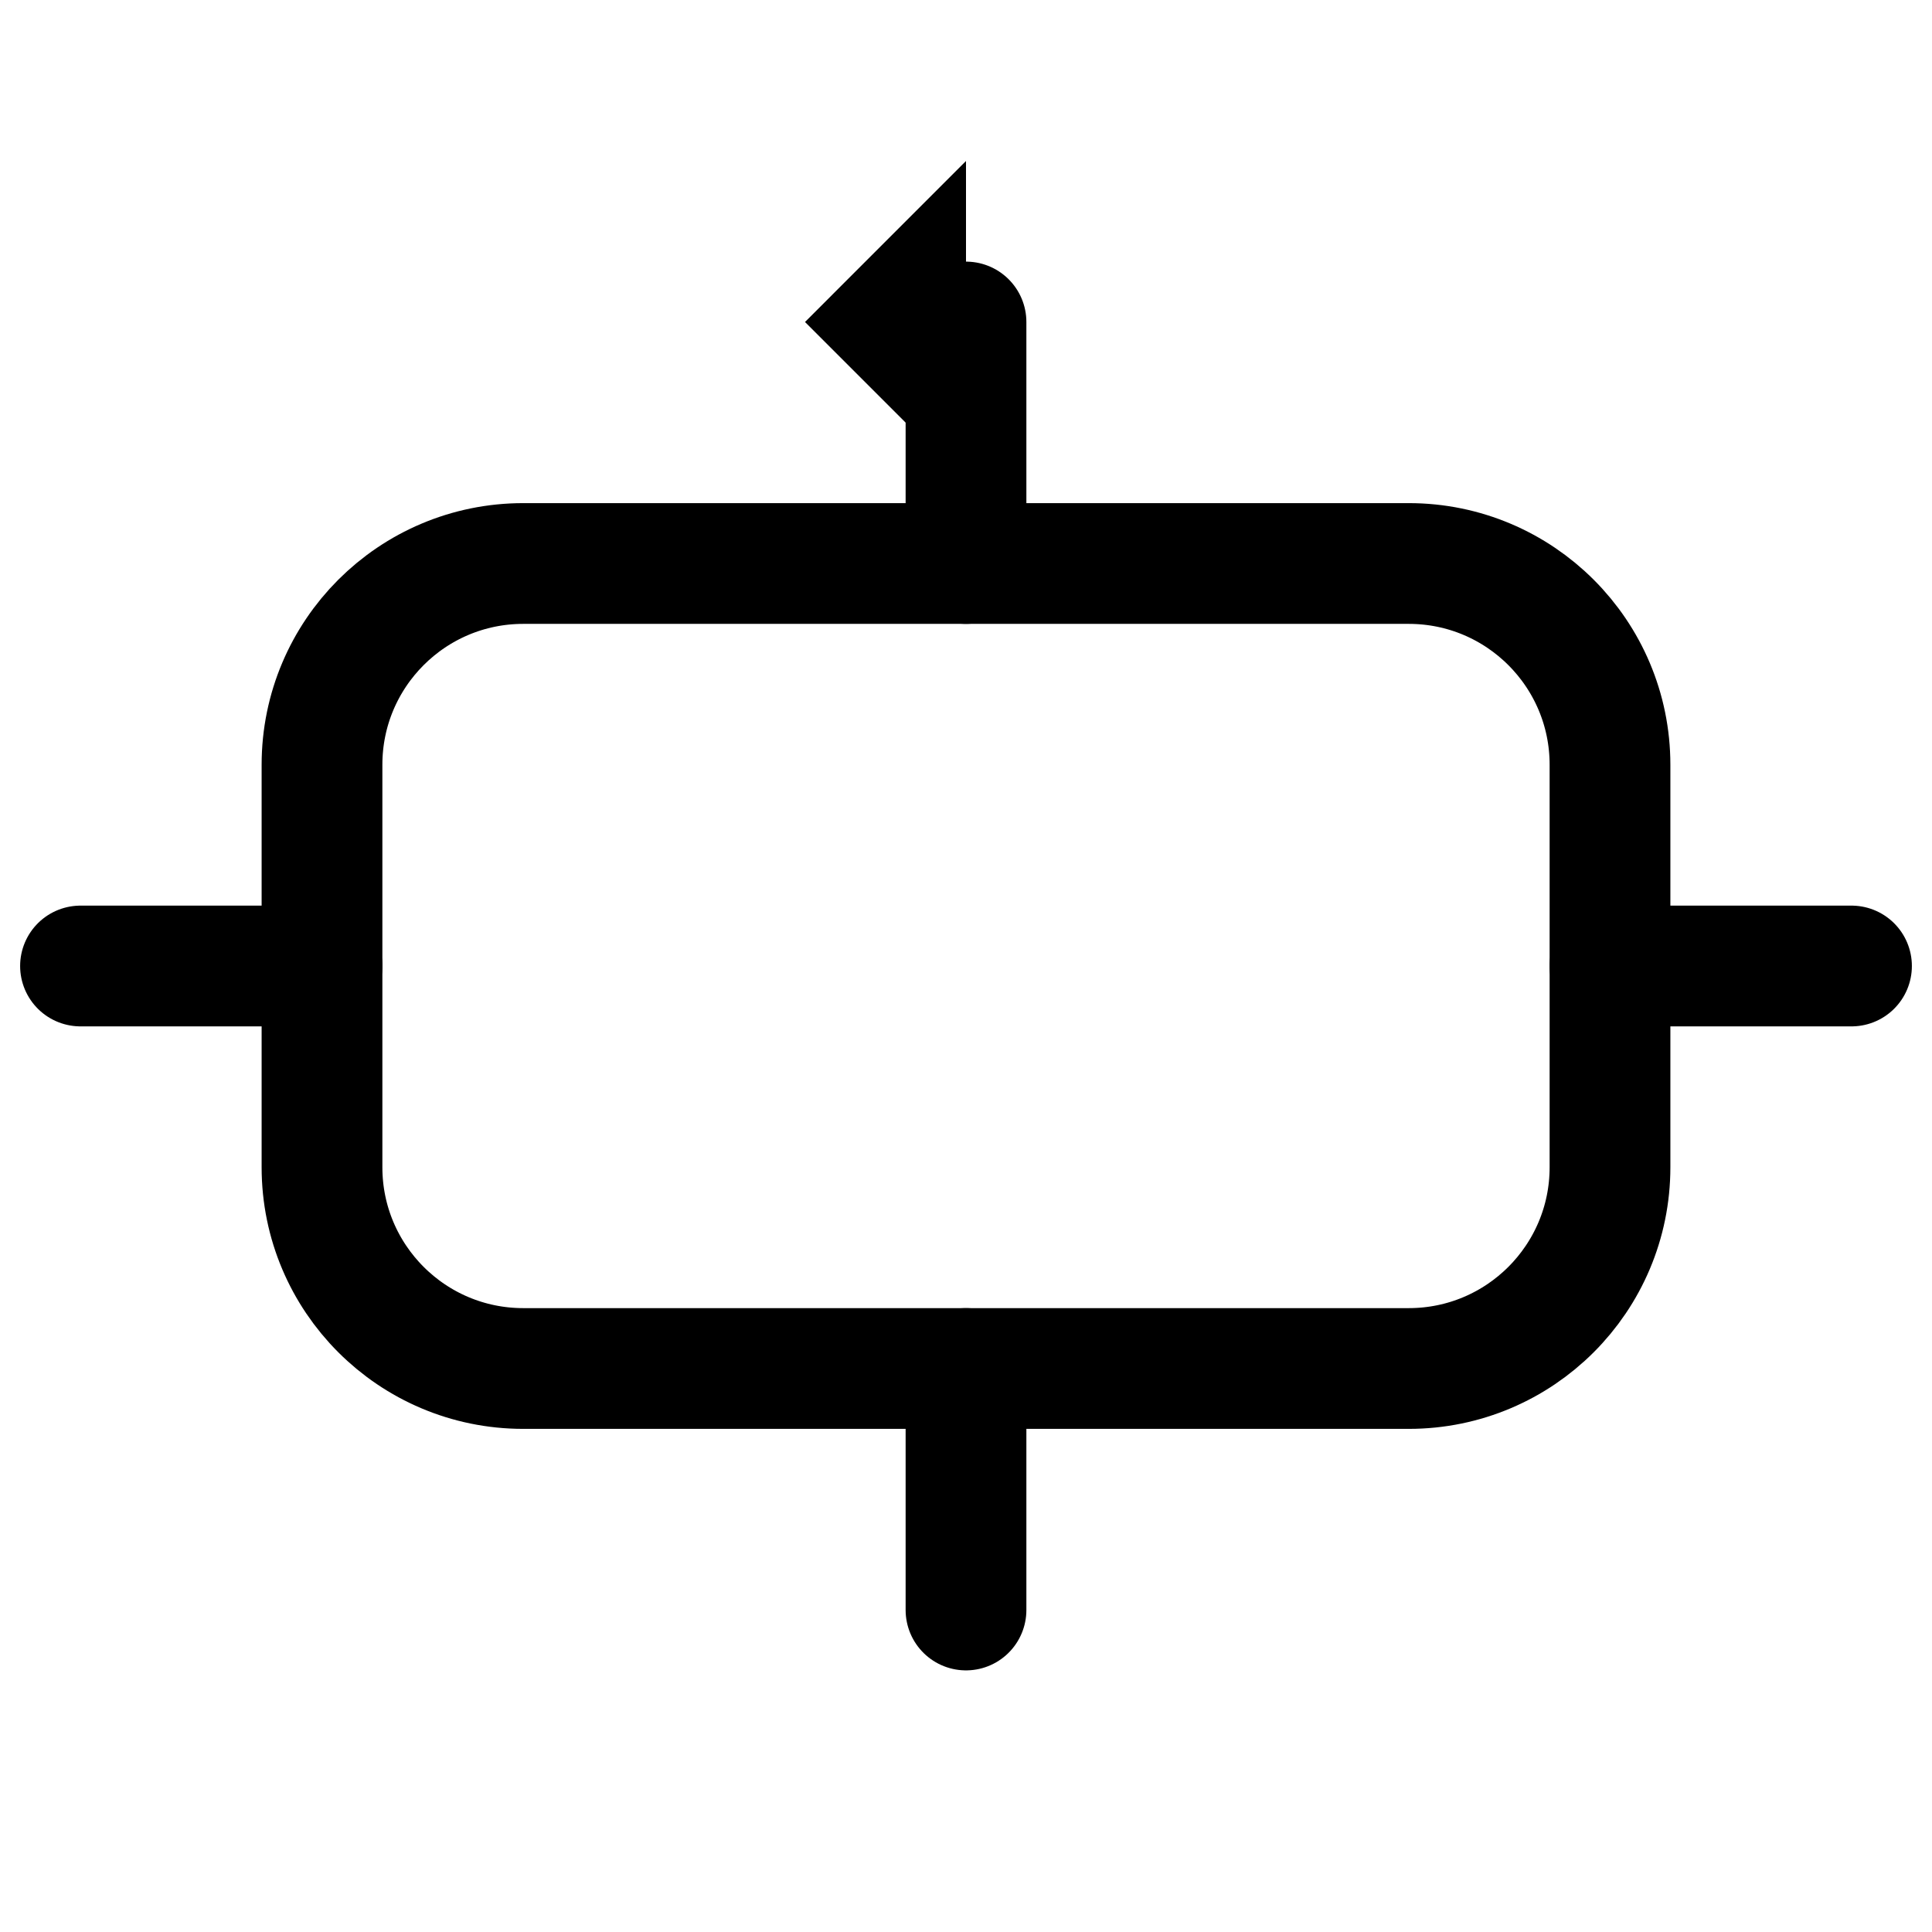
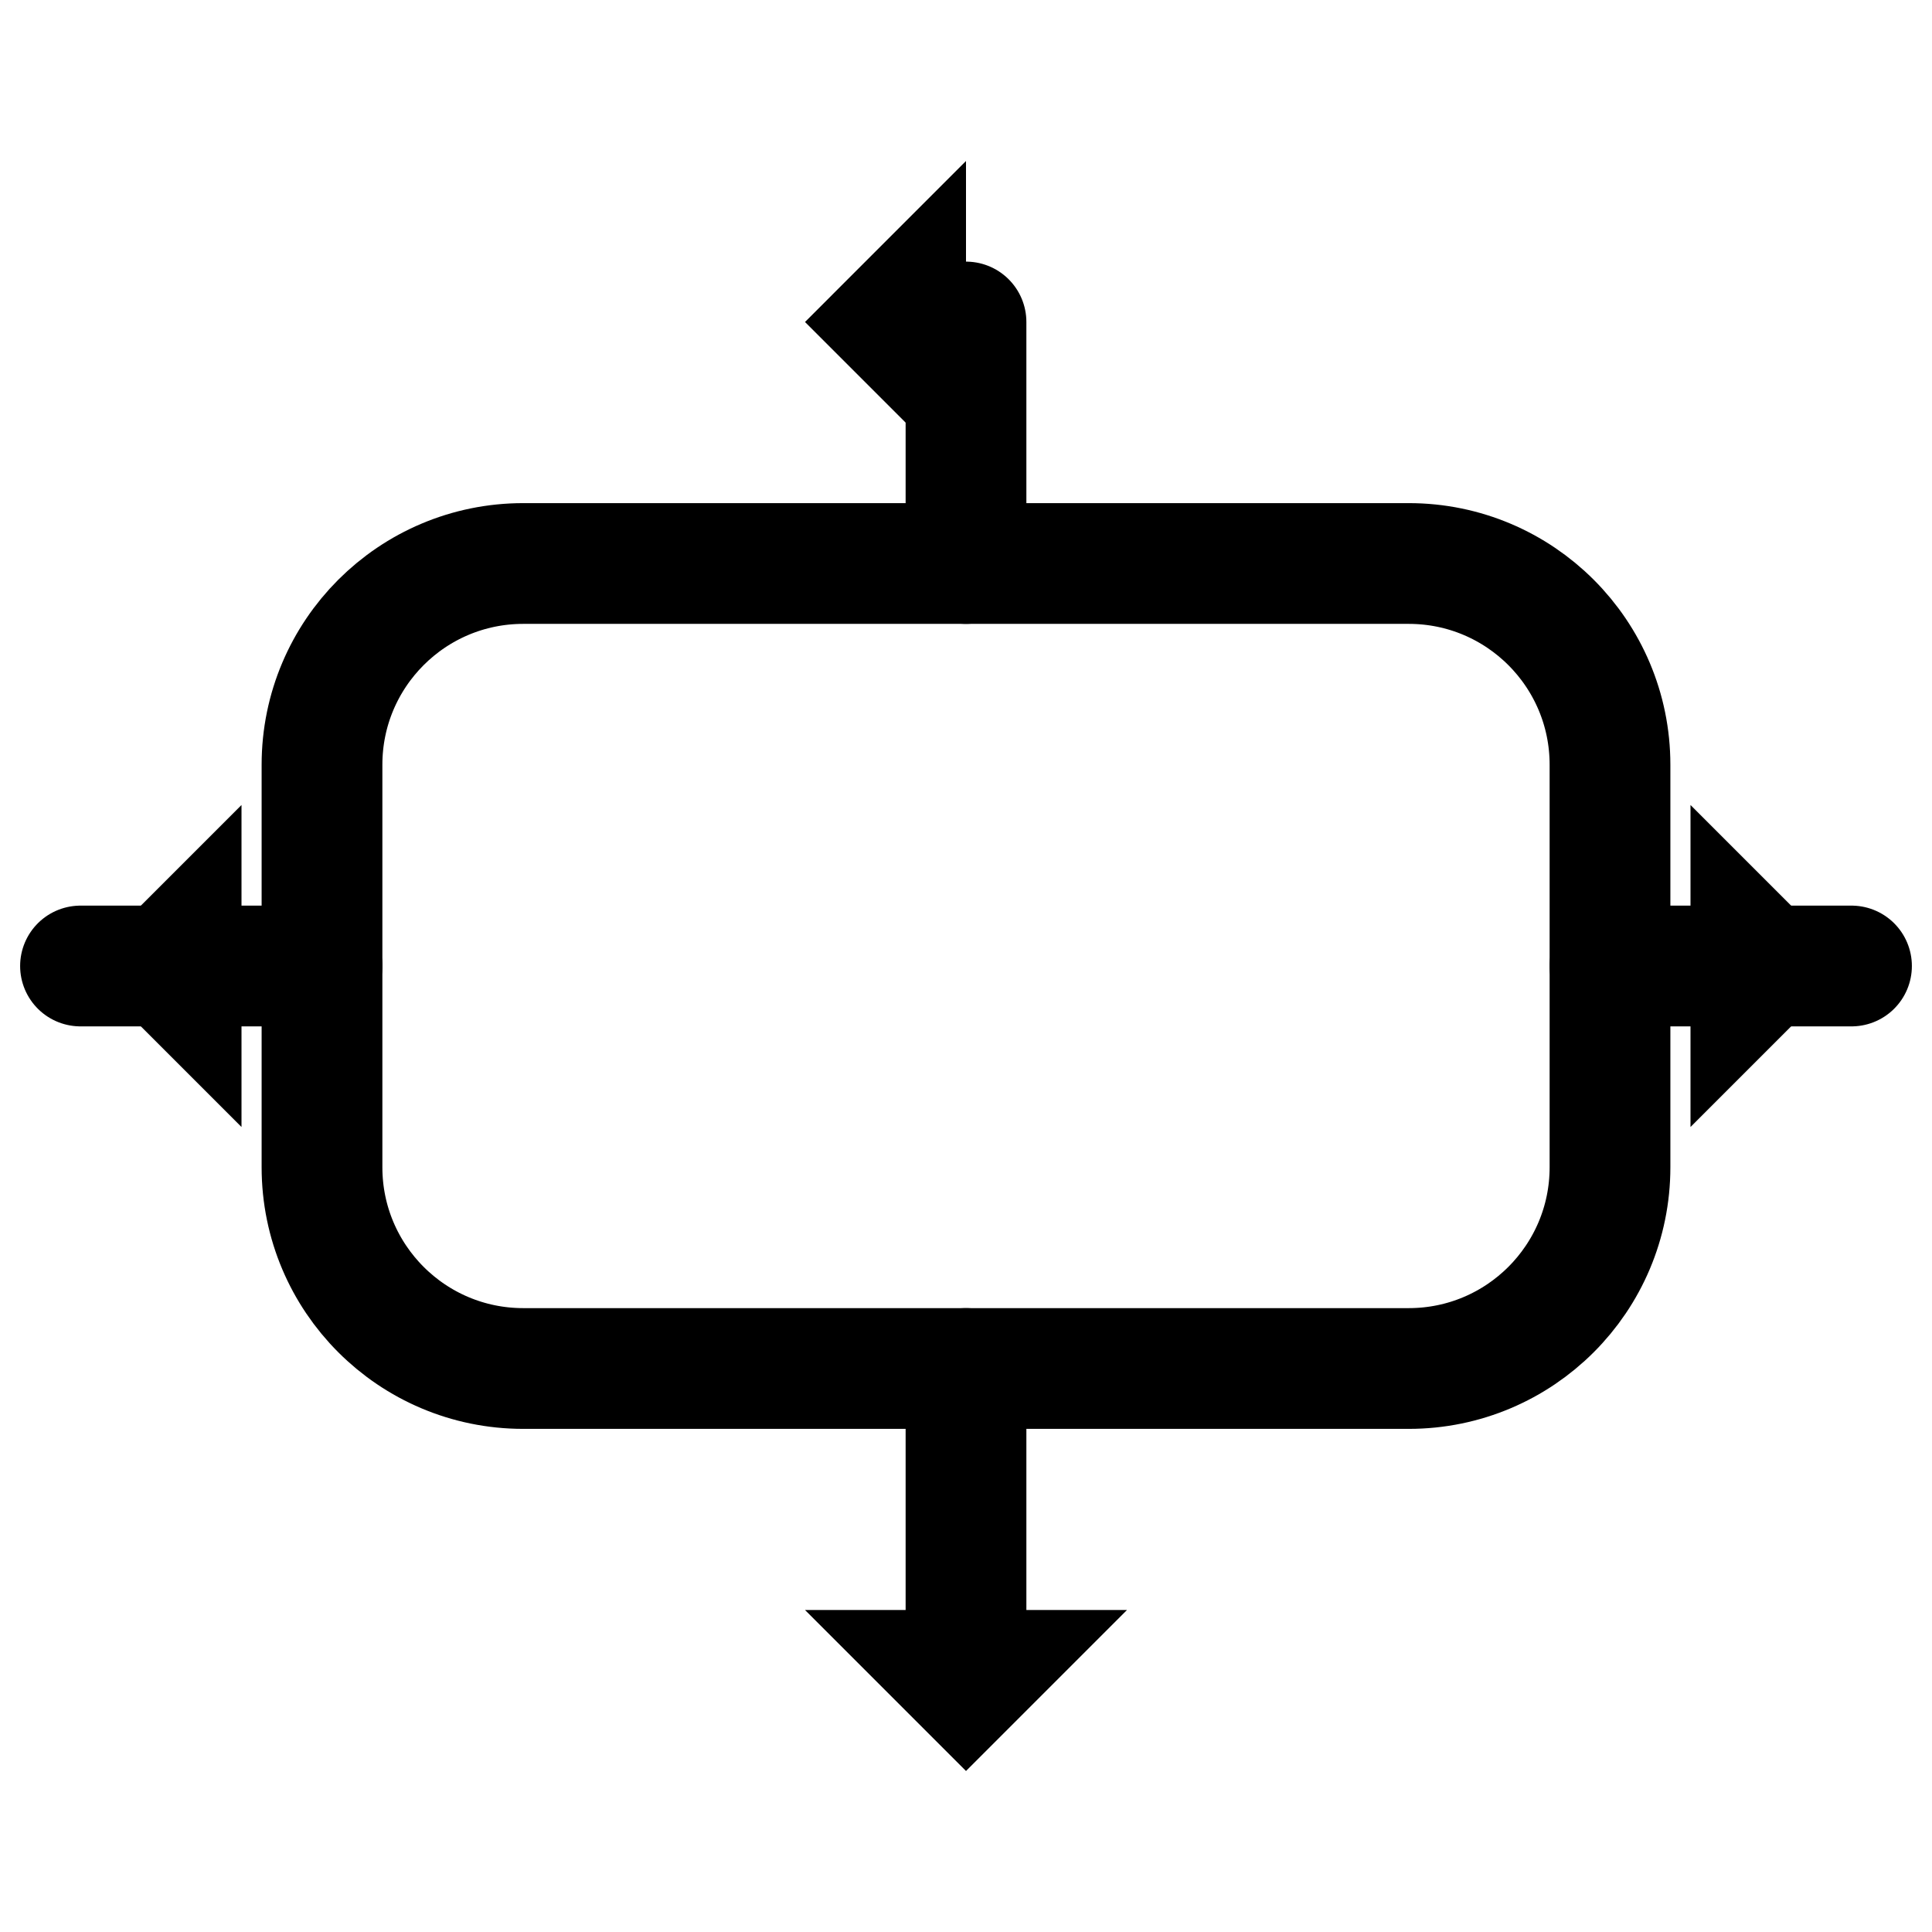
<svg xmlns="http://www.w3.org/2000/svg" viewBox="0 0 24 24" fill="none" stroke="currentColor" stroke-width="1.5" stroke-linecap="round" stroke-linejoin="round">
  <rect x="4" y="7" width="16" height="10" rx="2.5" />
  <path d="M12 7V4M12 20v-3M4 12H1M23 12h-3" />
-   <path d="M12 2l-2 2 2 2M12 22l-2-2 2 2M1 12l2-2-2 2M23 12l-2-2 2 2" fill="currentColor" stroke="none" />
+   <path d="M12 2l-2 2 2 2M10 20l2 2 2-2M3 10l-2 2 2 2M21 10l2 2-2 2" fill="currentColor" stroke="none" />
</svg>
